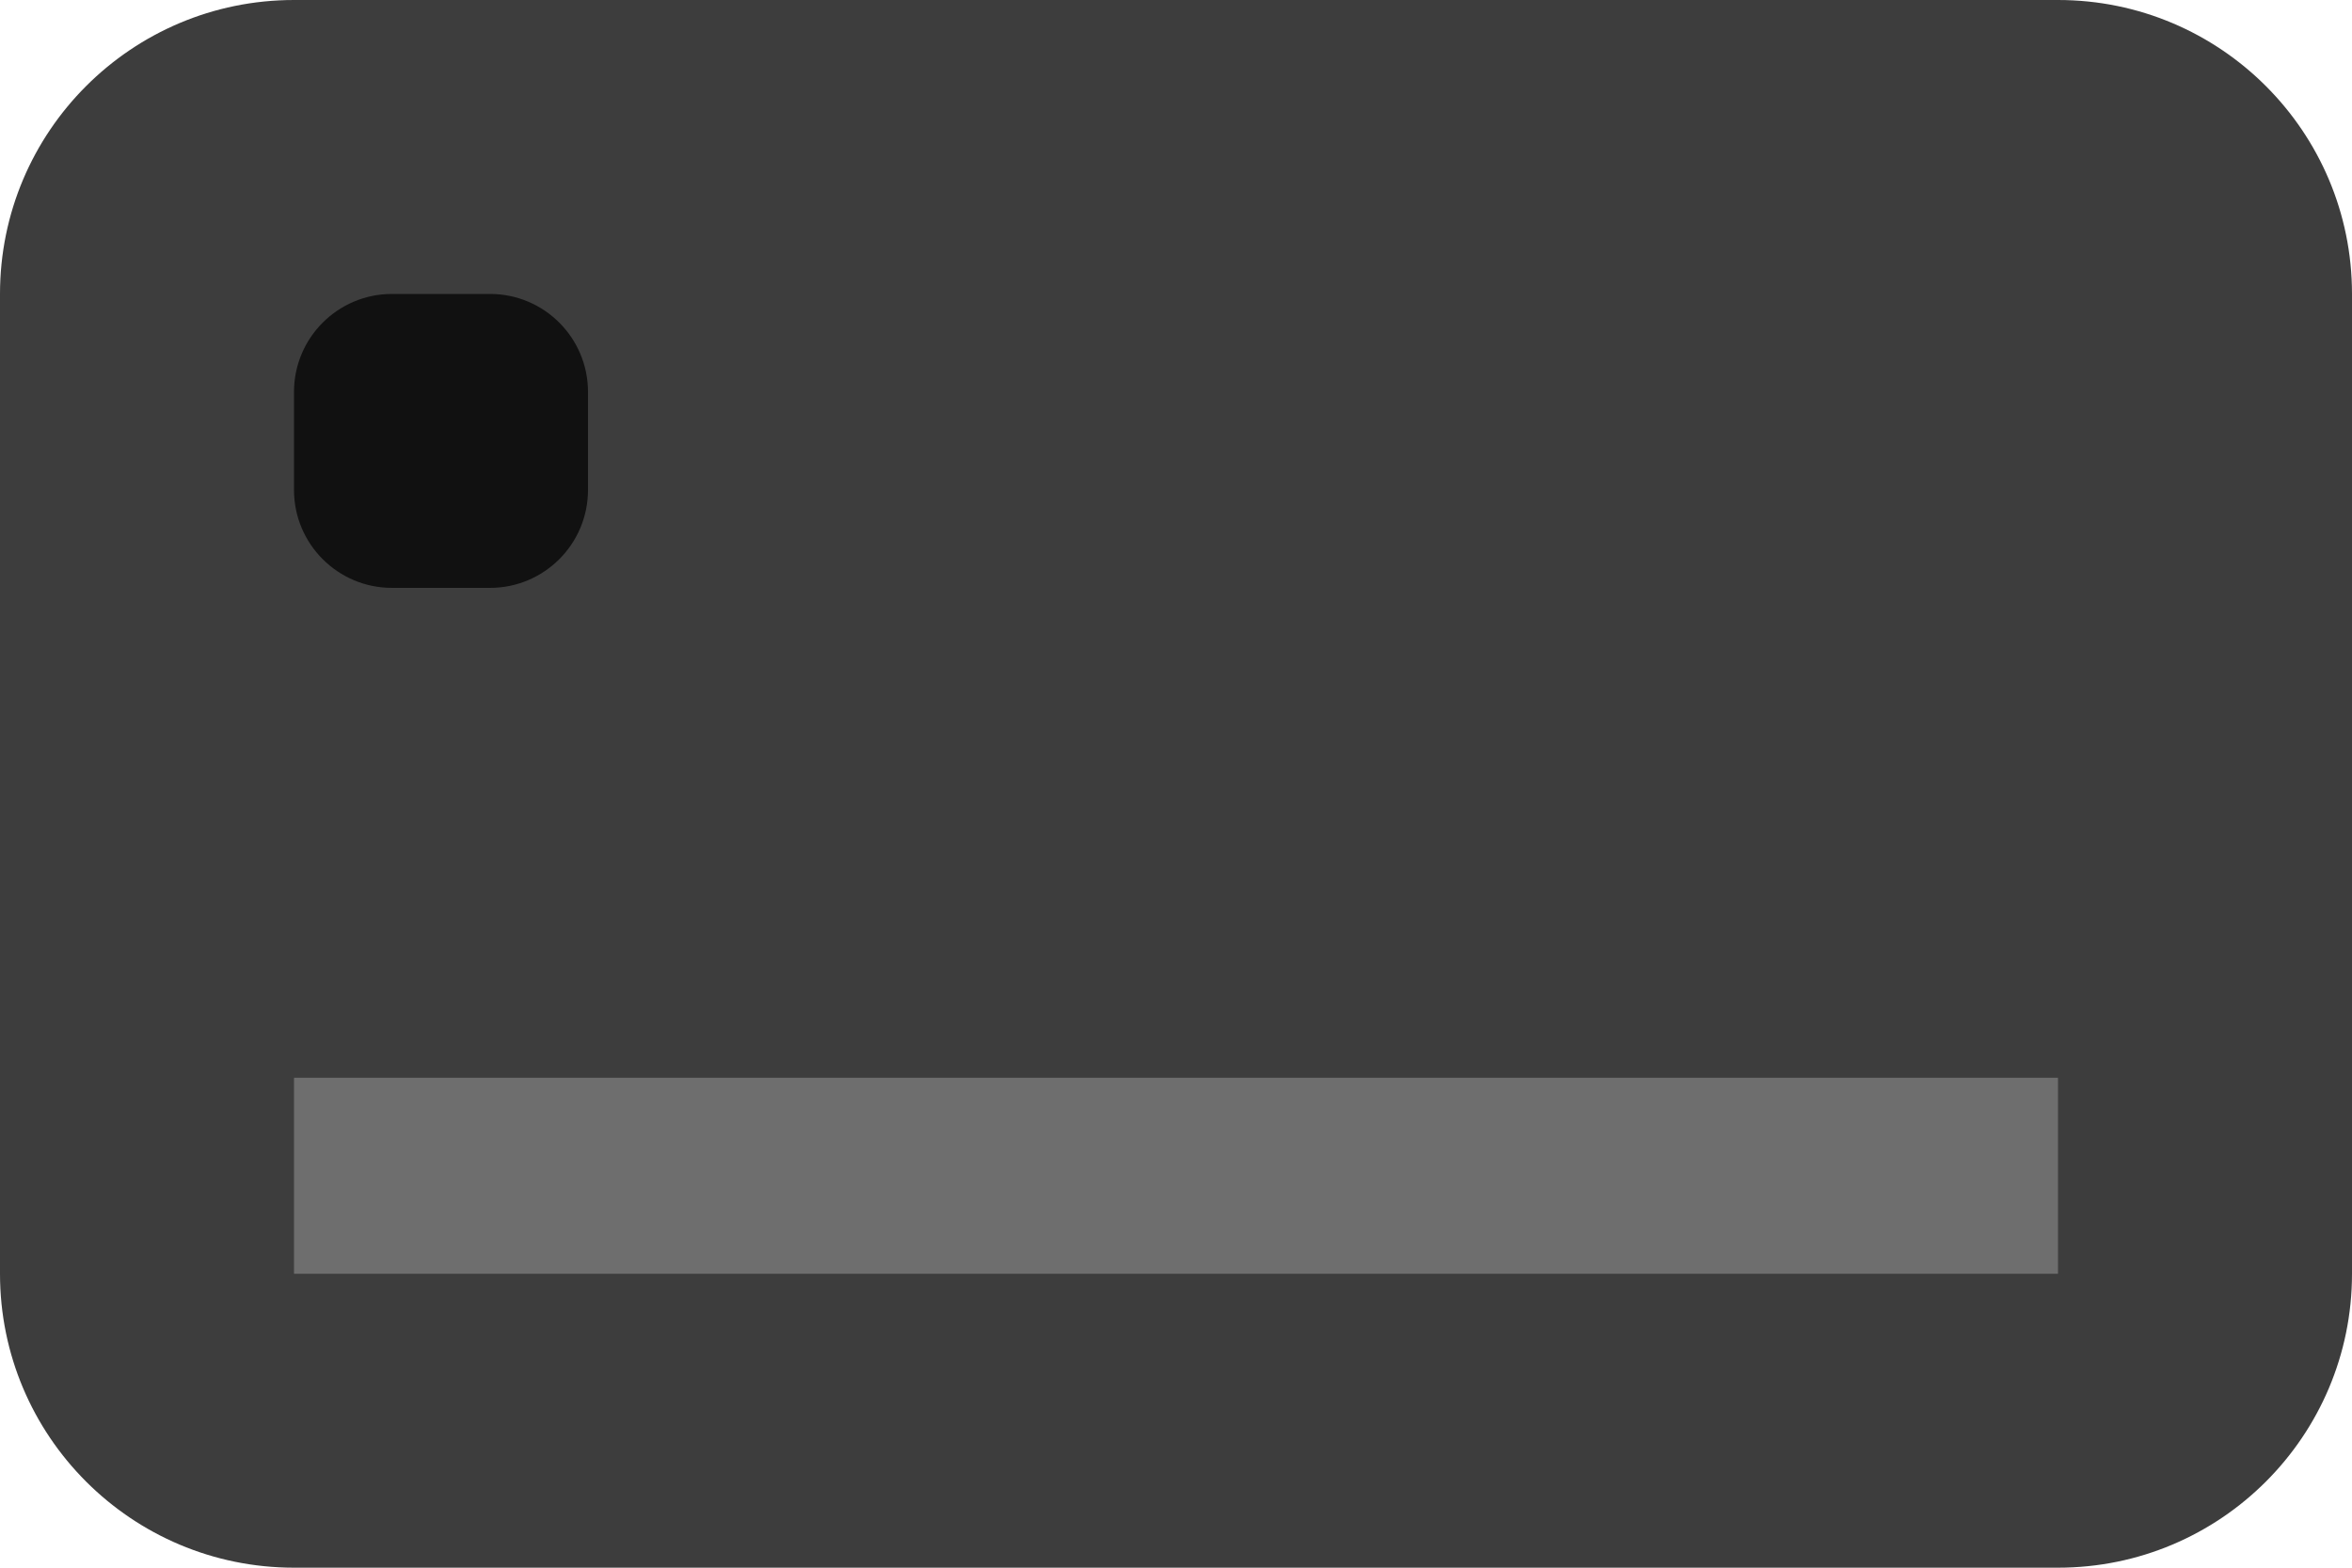
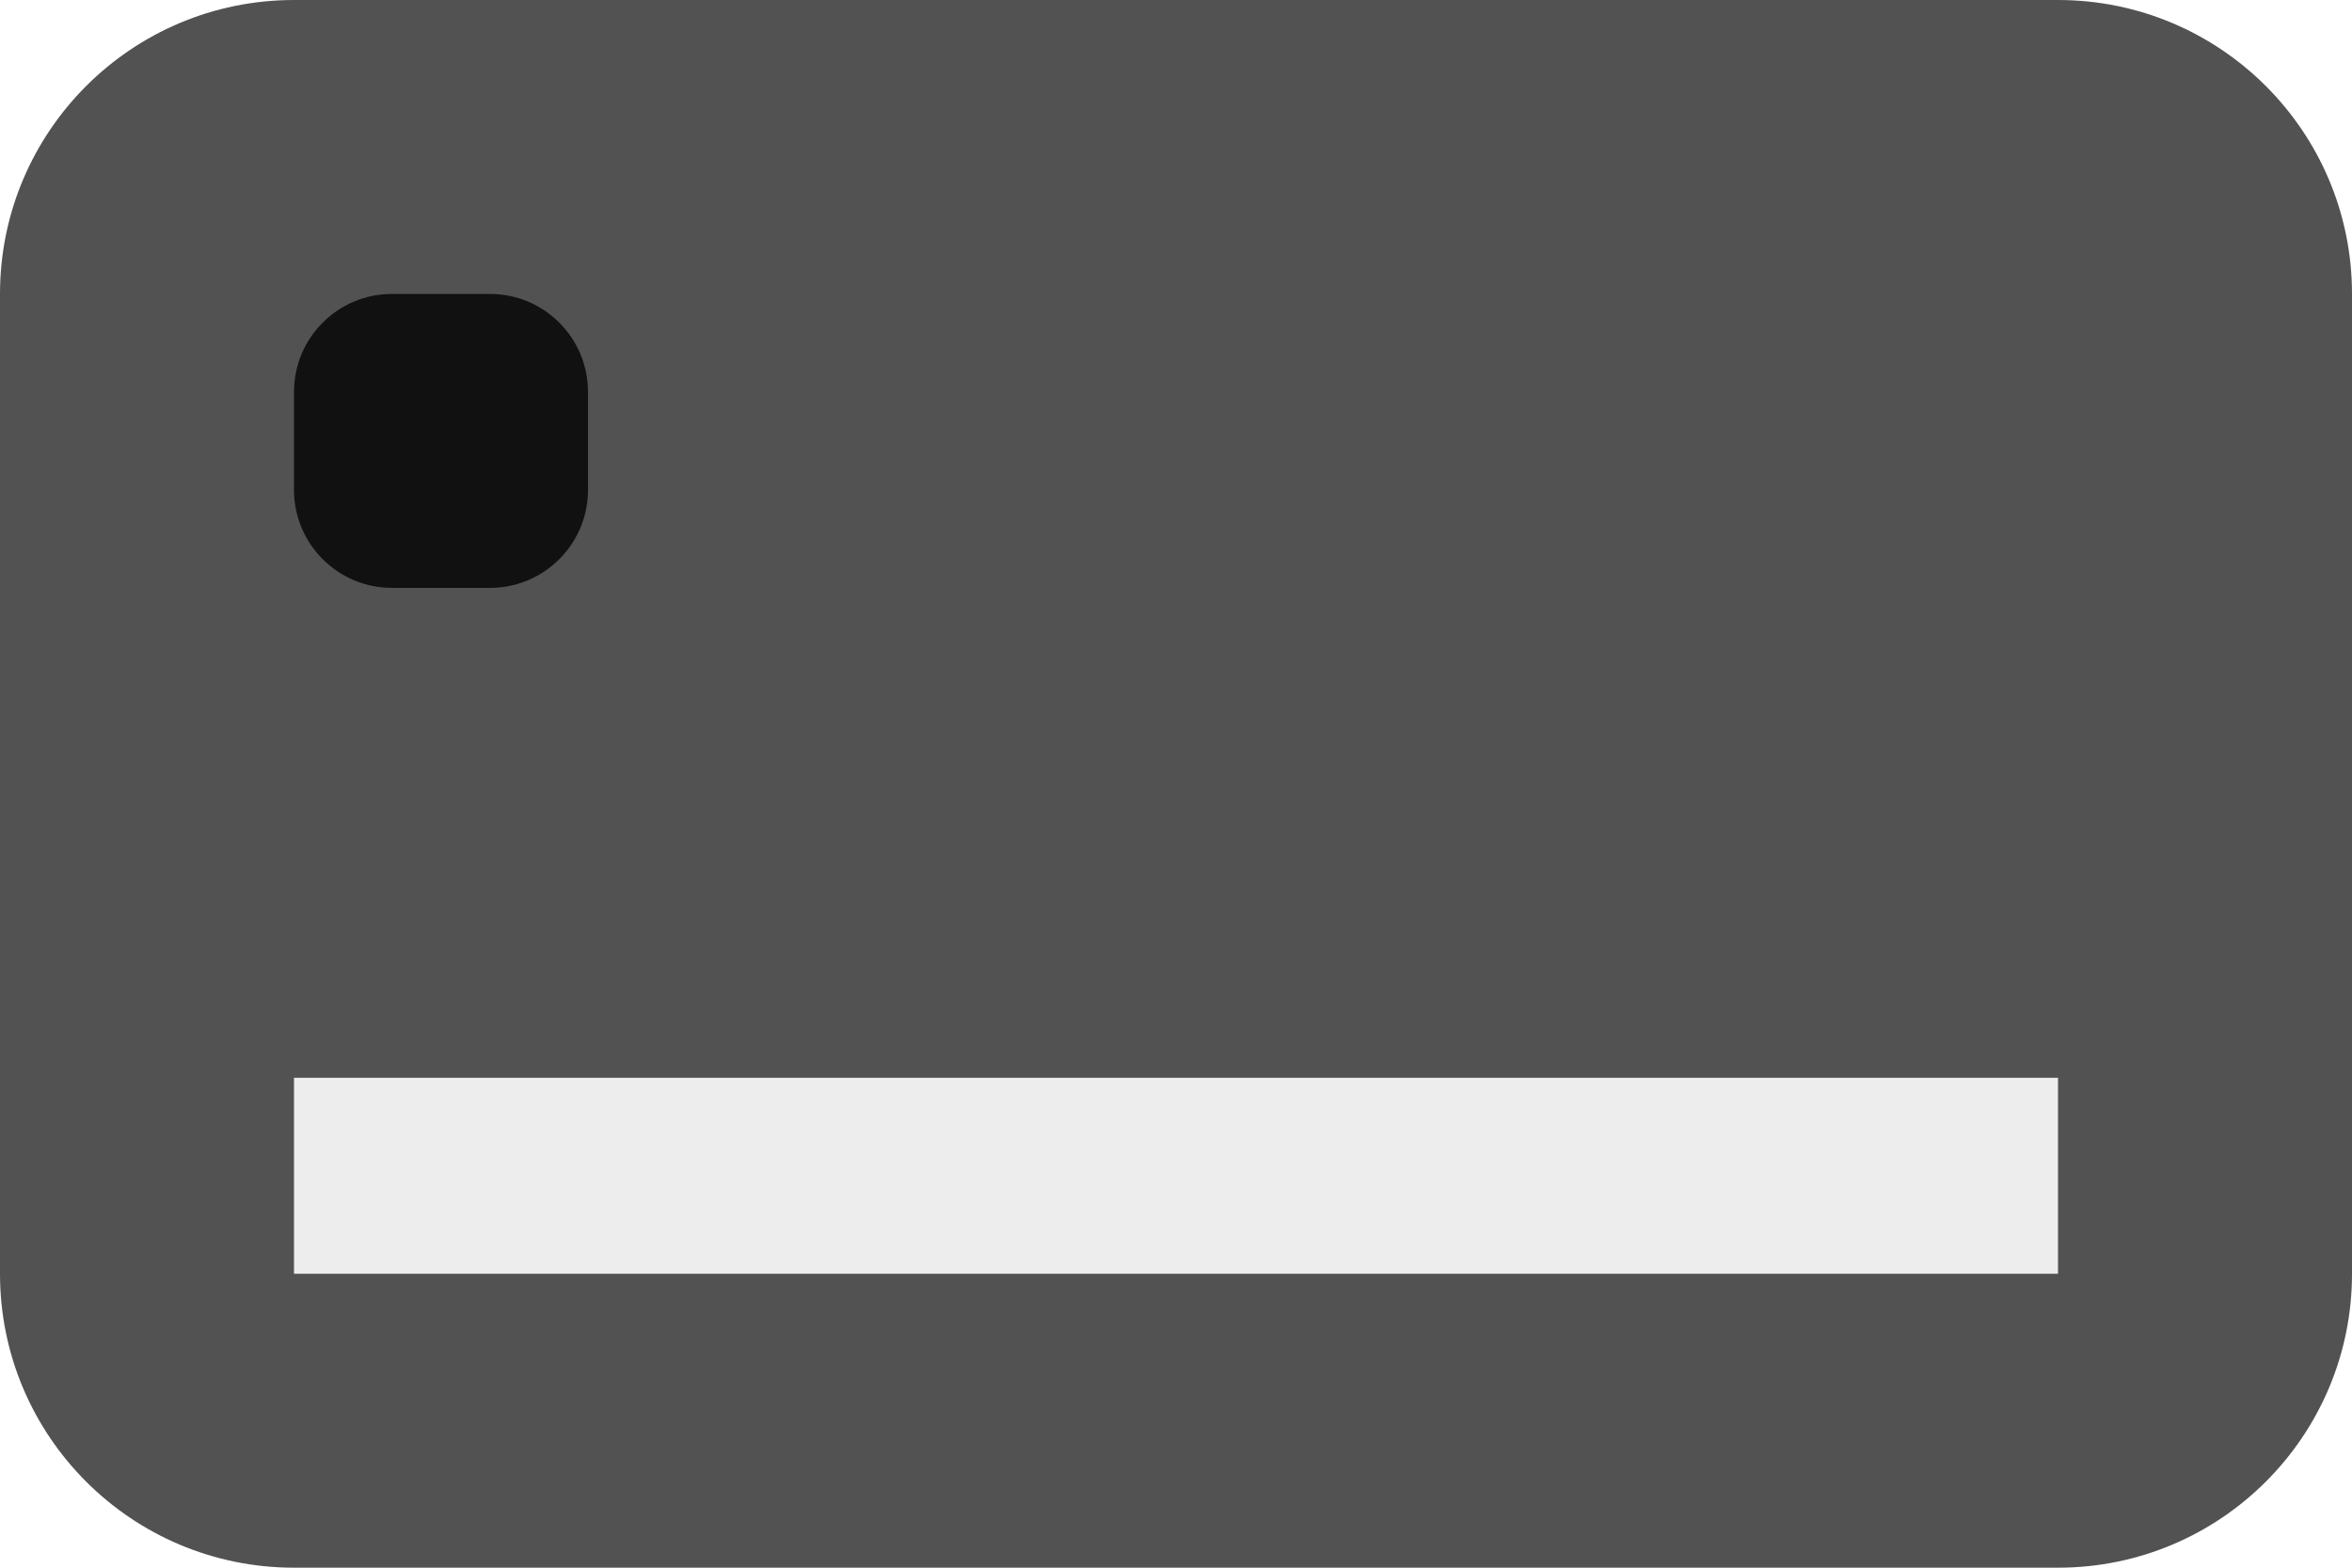
<svg xmlns="http://www.w3.org/2000/svg" width="24" height="16" viewBox="0 0 24 16" fill="none">
-   <path d="M0 3C0 1.343 1.343 0 3 0H21C22.657 0 24 1.343 24 3V13C24 14.657 22.657 16 21 16H3C1.343 16 0 14.657 0 13V3Z" fill="#3D3D3D" />
-   <path d="M3 11H21V13H3V11Z" fill="#6E6E6E" />
-   <path d="M4 3H5A1 1 0 0 1 6 4V5A1 1 0 0 1 5 6H4A1 1 0 0 1 3 5V4A1 1 0 0 1 4 3Z" fill="#111111" />
+   <path d="M0 3C0 1.343 1.343 0 3 0H21C22.657 0 24 1.343 24 3V13C24 14.657 22.657 16 21 16H3C1.343 16 0 14.657 0 13V3Z" fill="#525252" />
+   <rect x="3" y="11" width="18" height="2" fill="#EDEDED" />
+   <rect x="3" y="3" width="3" height="3" rx="1" fill="#111111" />
</svg>
